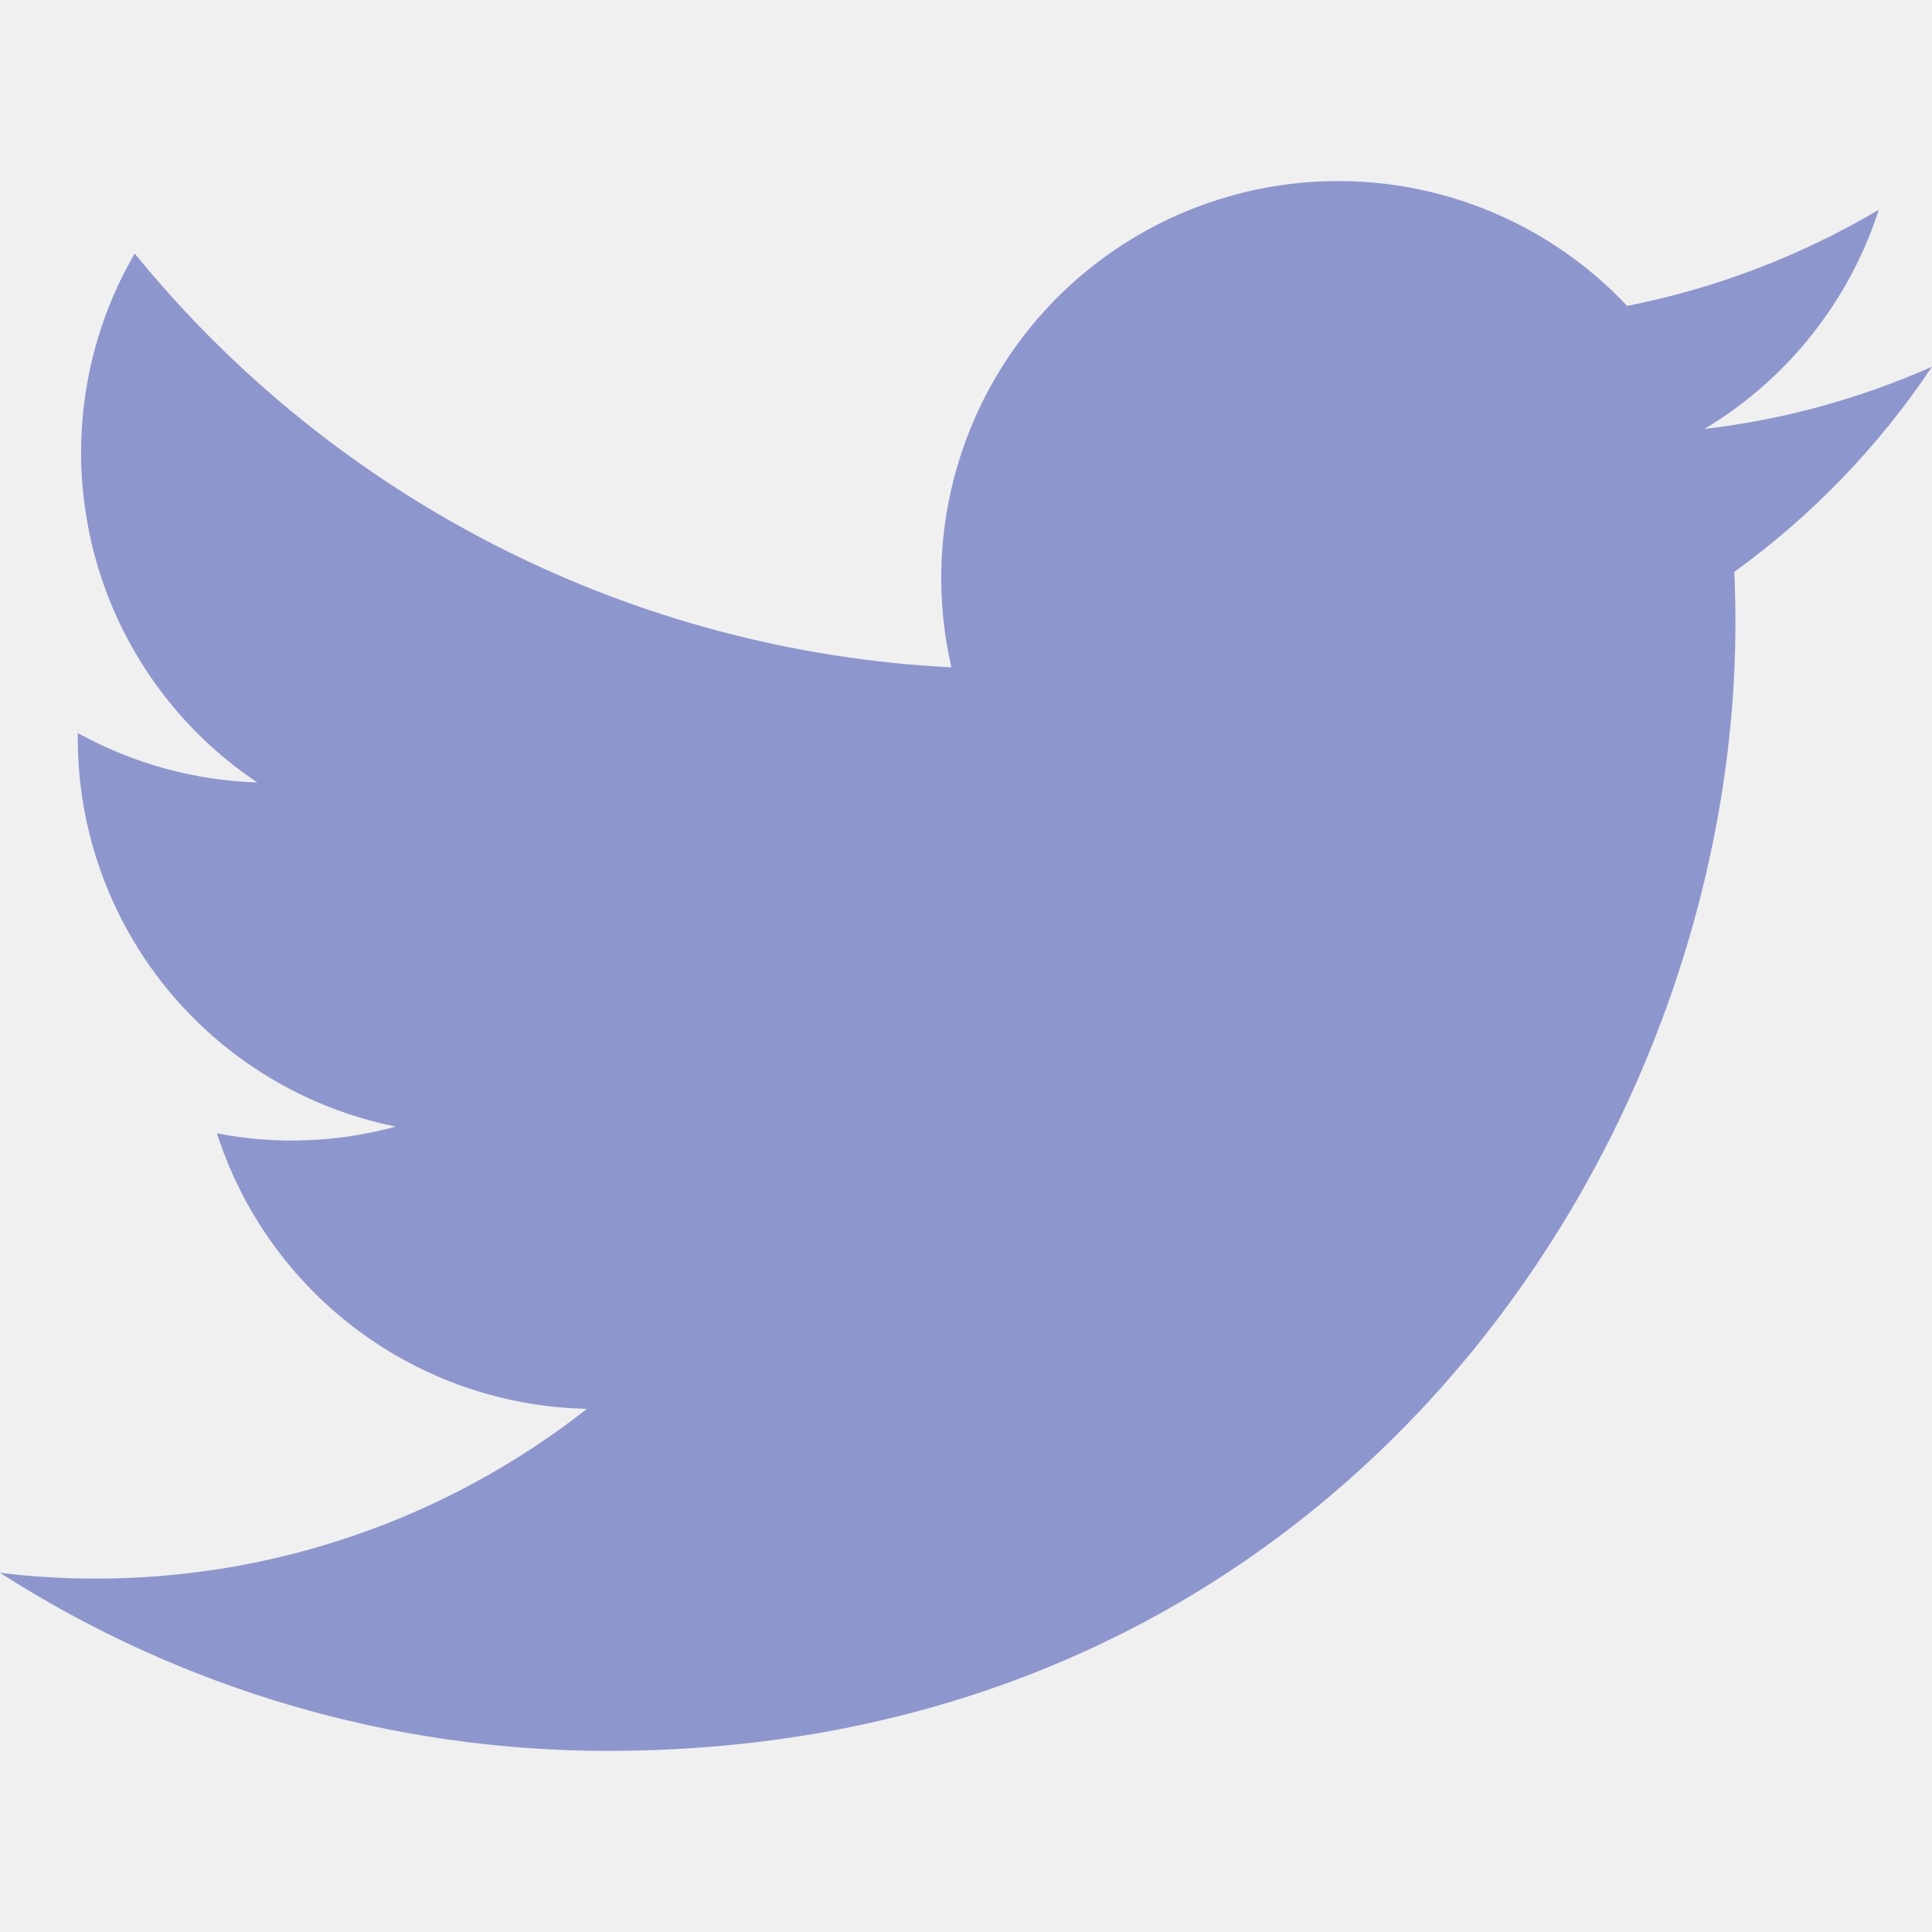
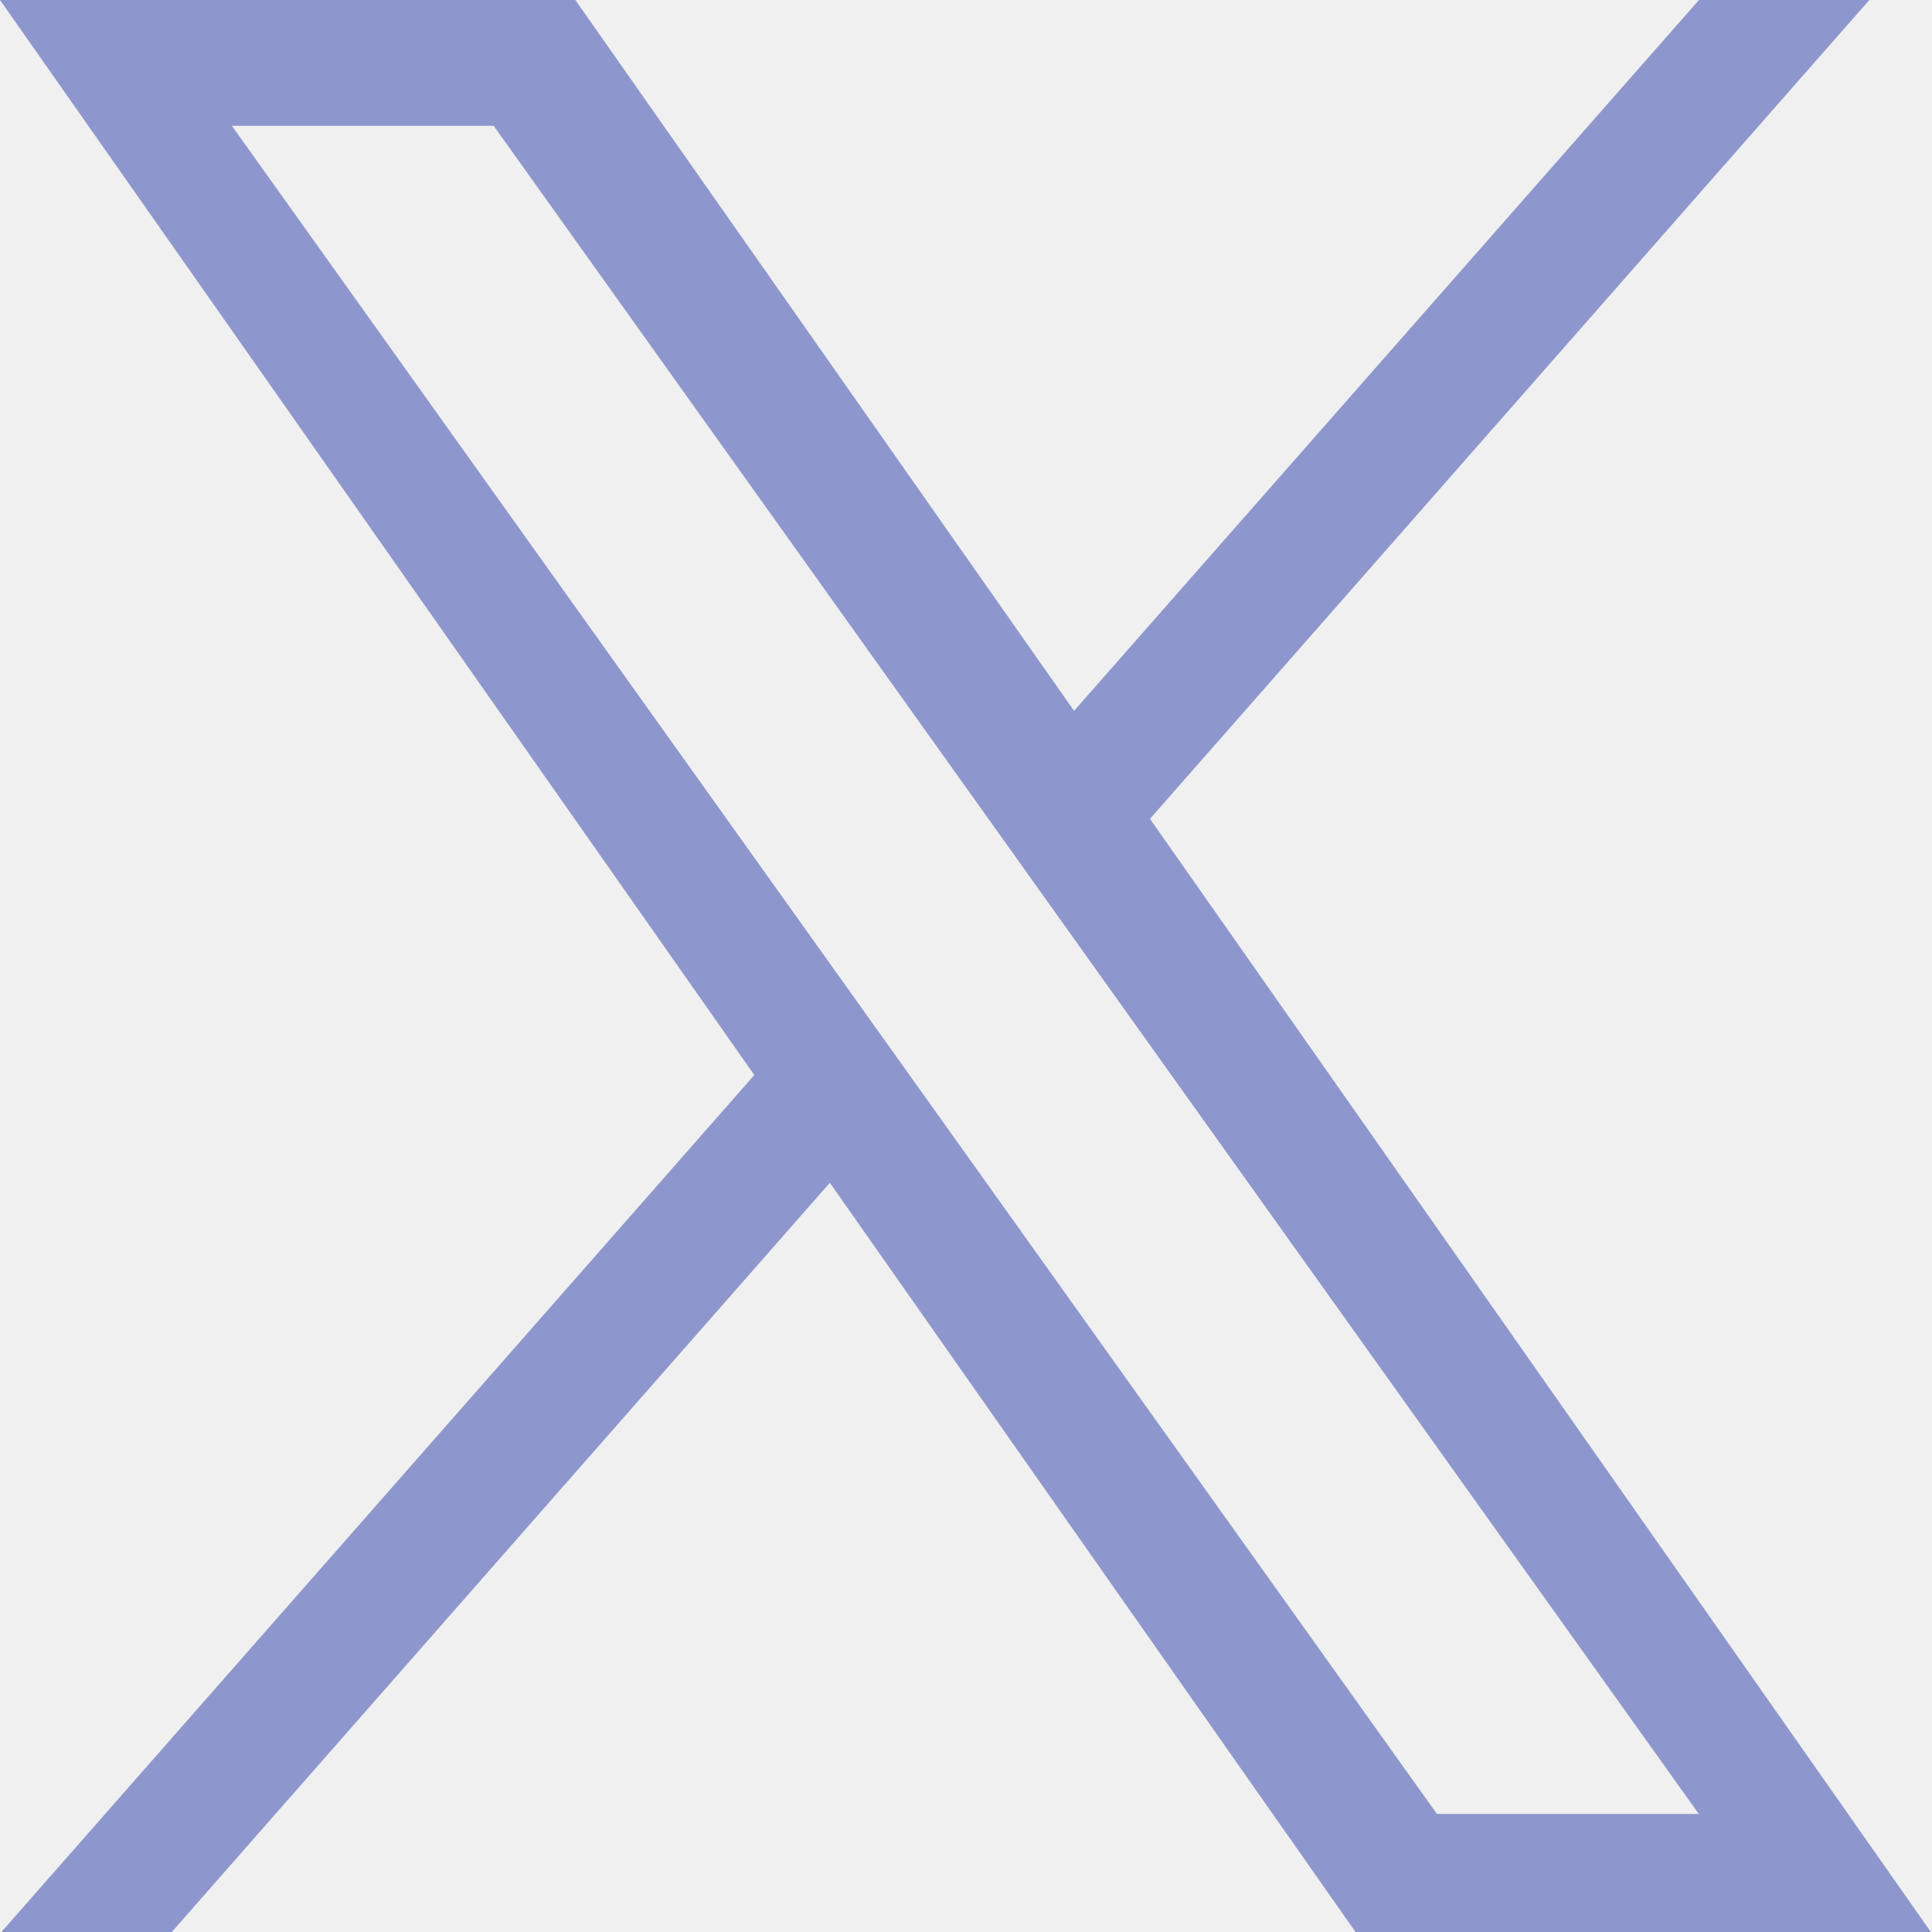
- <svg xmlns="http://www.w3.org/2000/svg" width="24" height="24" viewBox="0 0 24 24" fill="none">
-   <g clip-path="url(#clip0_161_4516)">
-     <path d="M7.55 21.75C16.605 21.75 21.558 14.246 21.558 7.742C21.558 7.531 21.554 7.315 21.544 7.104C22.508 6.407 23.34 5.544 24 4.555C23.102 4.954 22.15 5.215 21.174 5.328C22.201 4.713 22.971 3.745 23.339 2.606C22.373 3.178 21.316 3.582 20.213 3.8C19.471 3.011 18.489 2.489 17.42 2.314C16.35 2.139 15.253 2.321 14.298 2.832C13.342 3.343 12.582 4.154 12.134 5.141C11.686 6.128 11.575 7.234 11.819 8.29C9.862 8.192 7.948 7.683 6.2 6.798C4.452 5.912 2.91 4.669 1.673 3.149C1.044 4.233 0.852 5.515 1.135 6.736C1.418 7.956 2.155 9.023 3.196 9.72C2.415 9.695 1.65 9.484 0.966 9.106V9.167C0.965 10.304 1.358 11.406 2.078 12.287C2.799 13.167 3.801 13.77 4.916 13.995C4.192 14.193 3.432 14.222 2.695 14.079C3.009 15.057 3.622 15.913 4.446 16.526C5.27 17.14 6.265 17.48 7.292 17.501C5.548 18.871 3.394 19.614 1.177 19.61C0.783 19.61 0.39 19.586 0 19.538C2.253 20.983 4.874 21.751 7.55 21.75Z" fill="#8E97CD" />
-   </g>
-   <defs>
-     <clipPath id="clip0_161_4516">
-       <rect width="24" height="24" fill="white" />
-     </clipPath>
-   </defs>
+ <svg xmlns="http://www.w3.org/2000/svg" width="300" height="300" version="1.1">
+   <path d="M178.57 127.15 290.27 0h-26.46l-97.03 110.38L89.34 0H0l117.13 166.93L0 300.25h26.46l102.4-116.59 81.8 116.59h89.34M36.01 19.54H76.66l187.13 262.13h-40.66" fill="#8E97CD" />
</svg>
